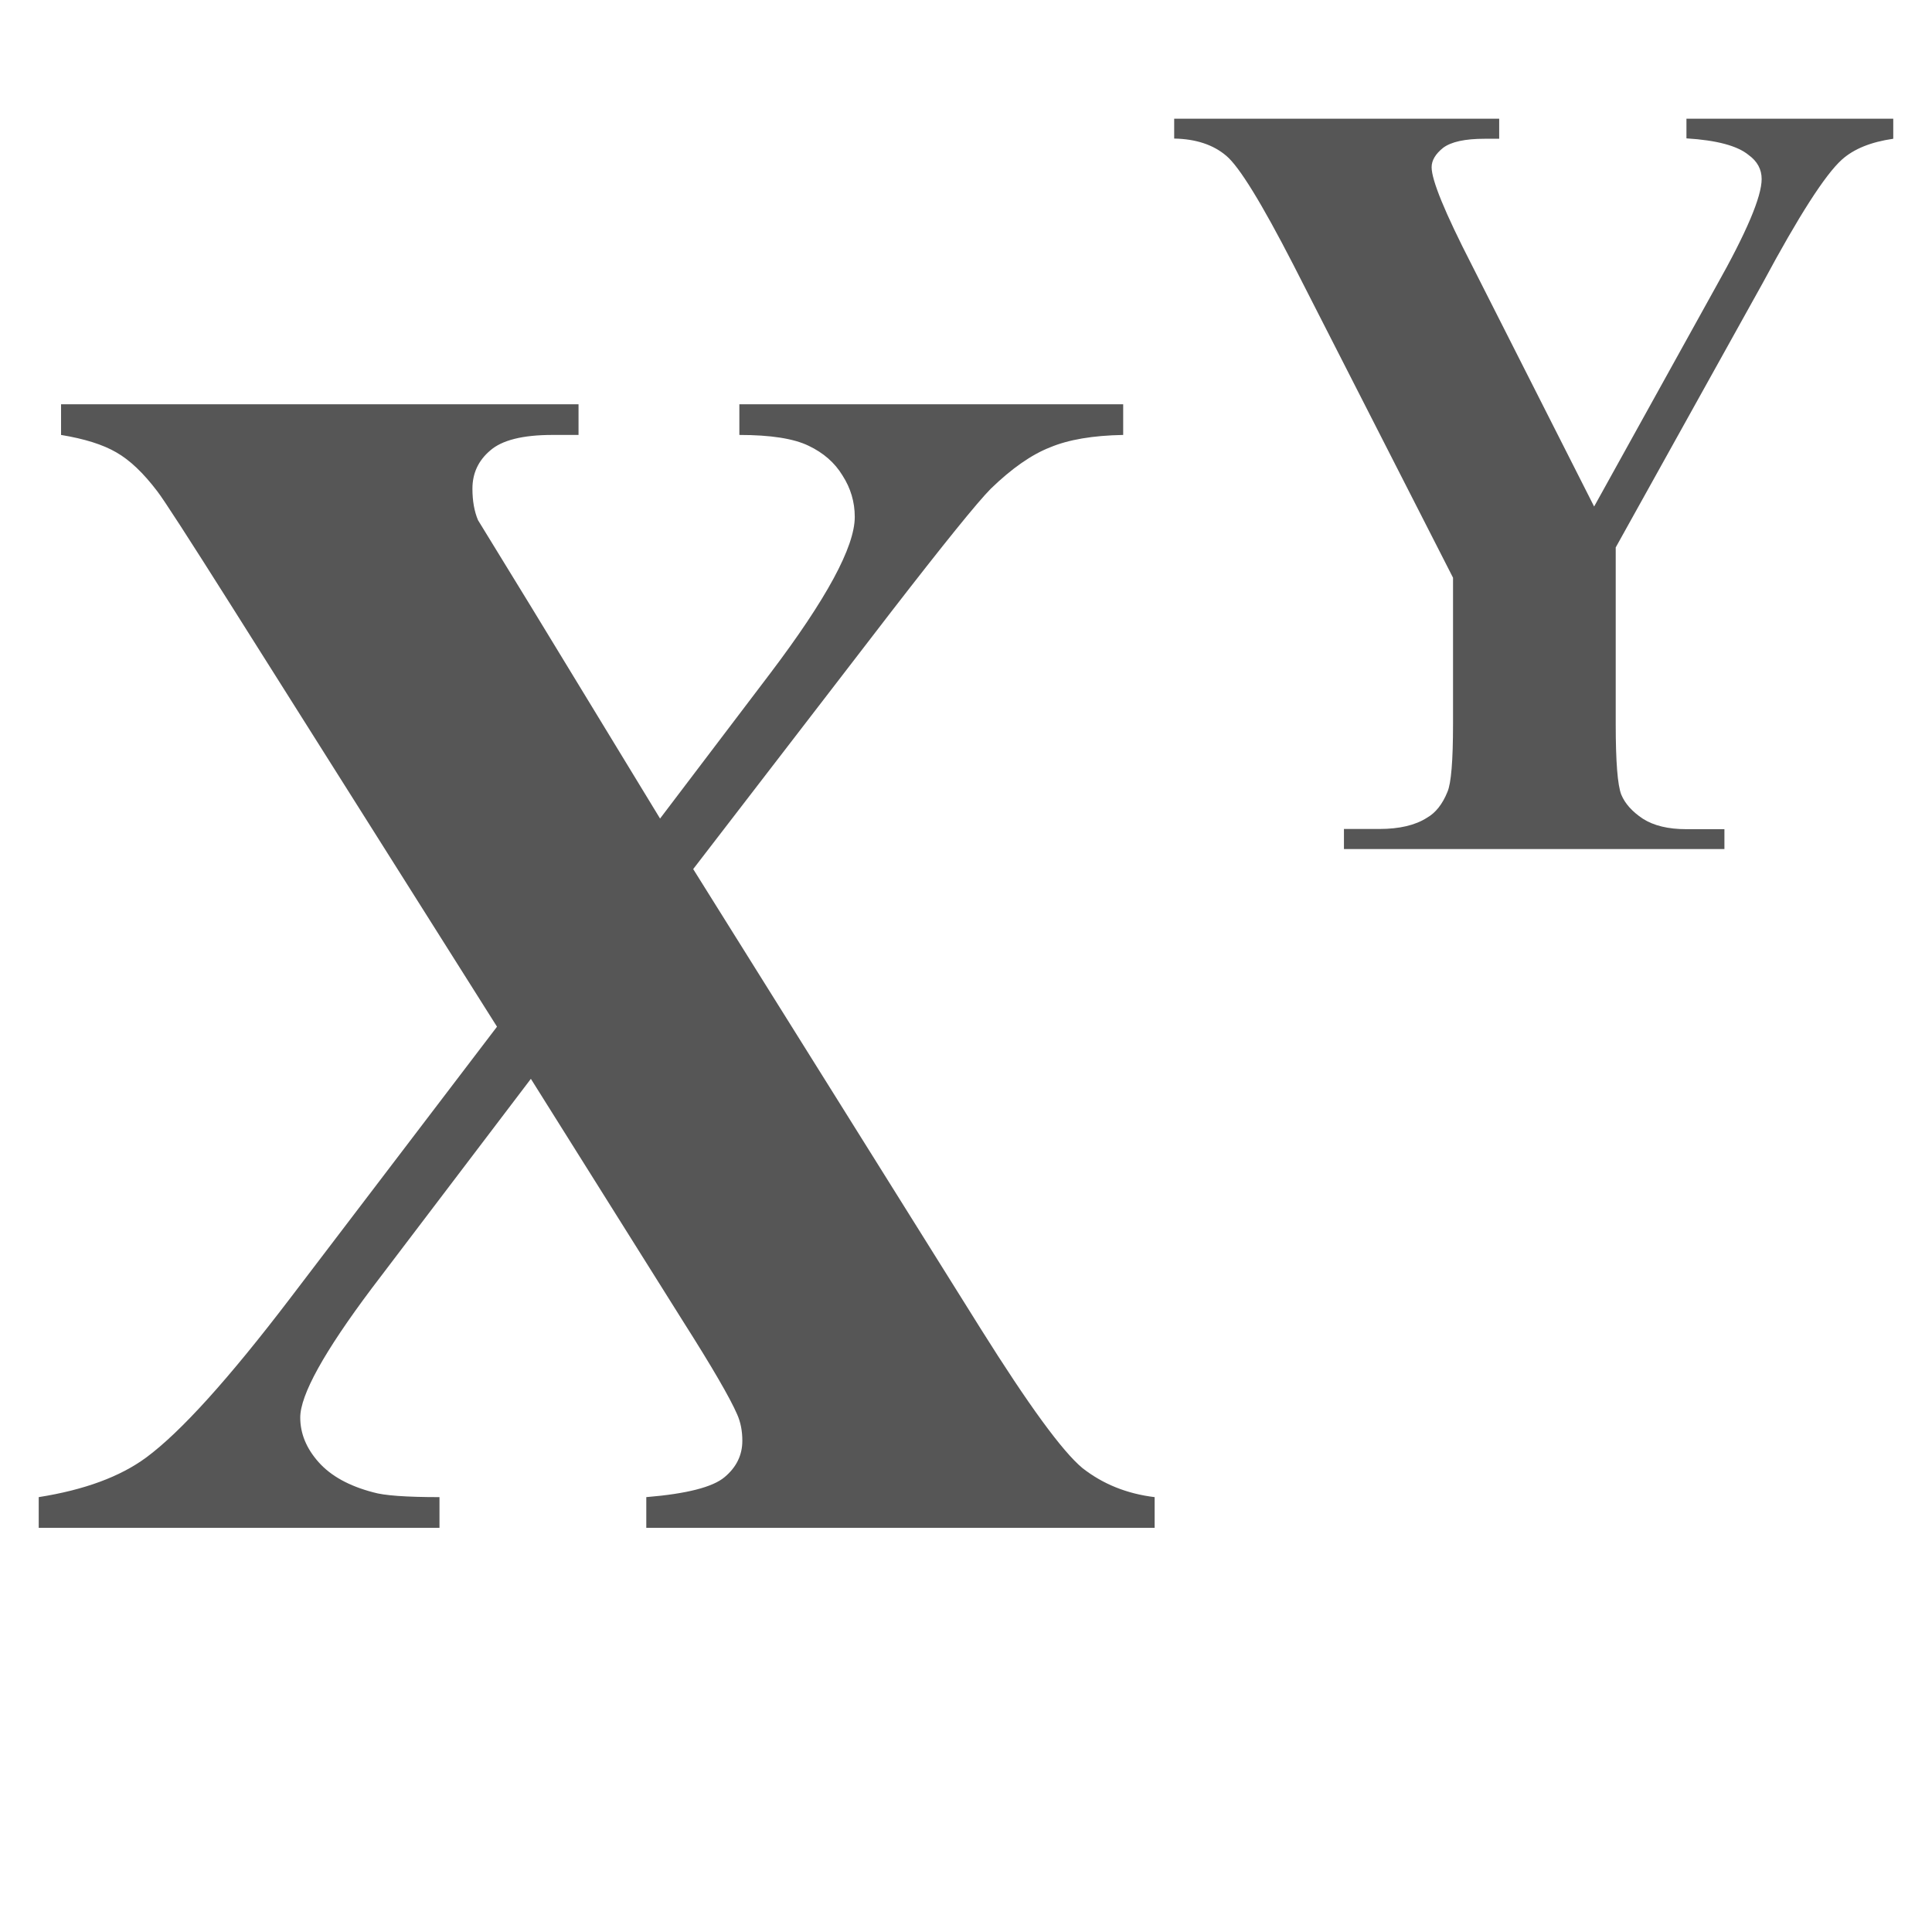
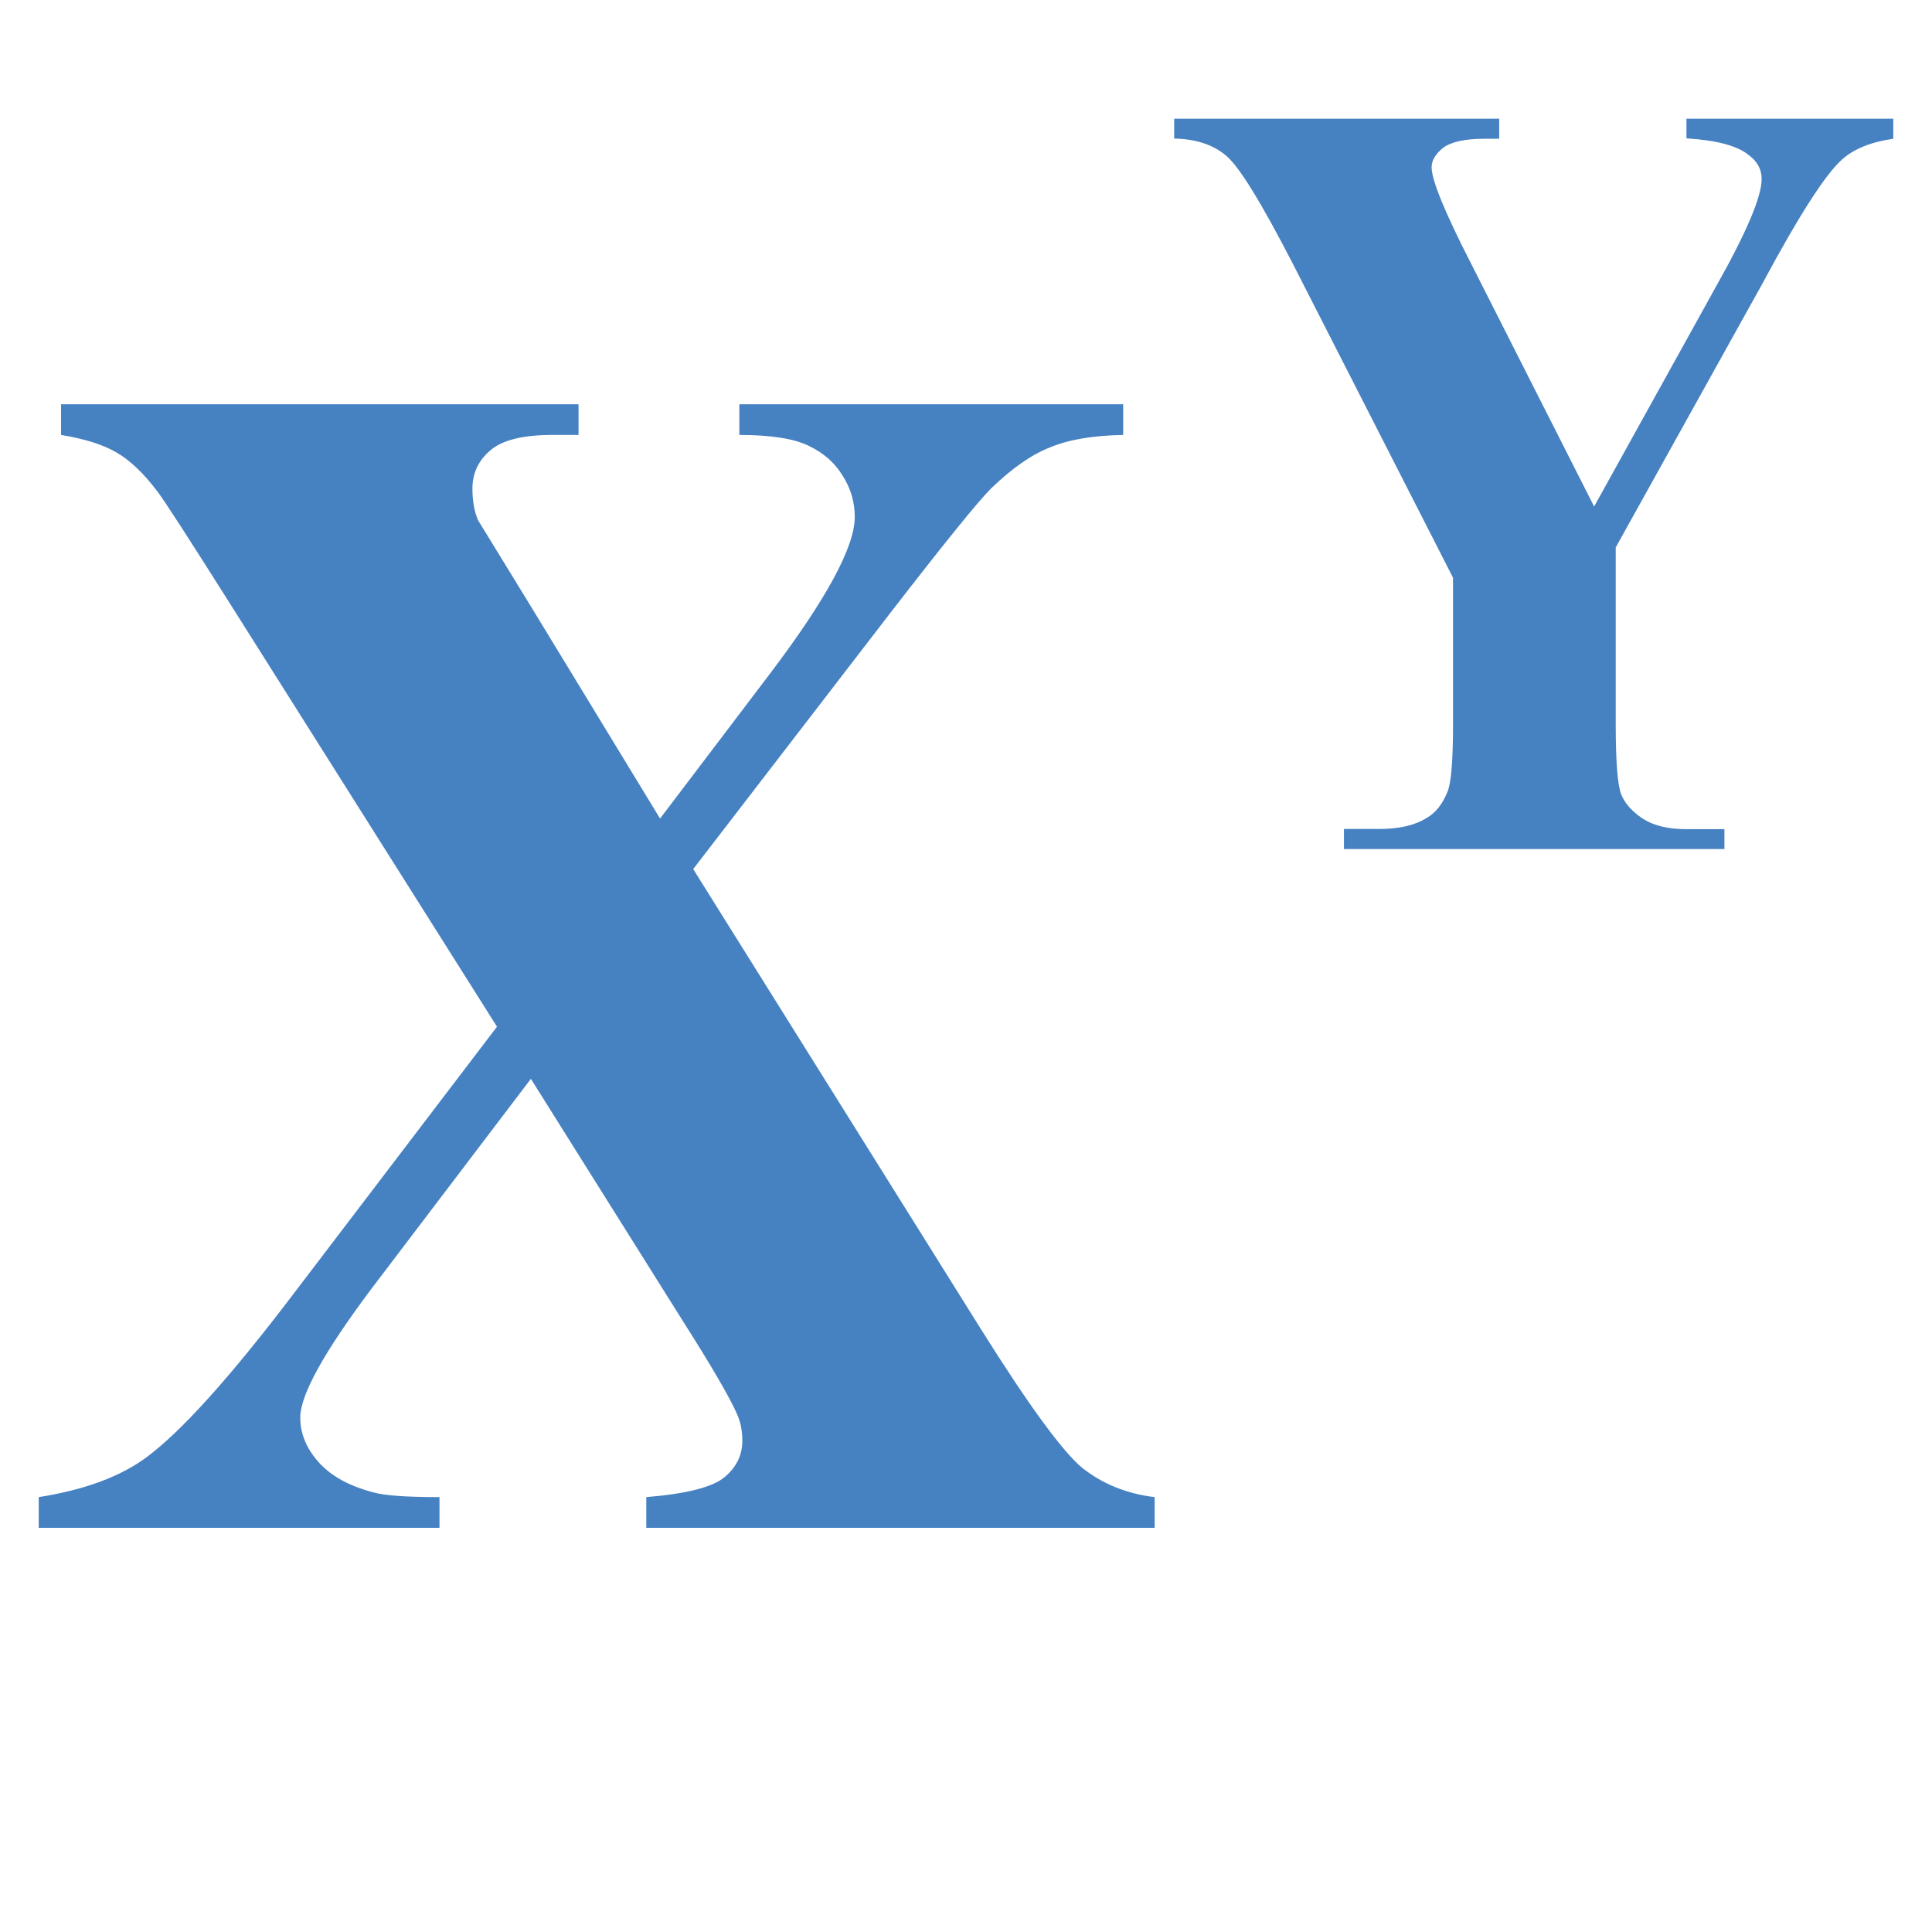
<svg xmlns="http://www.w3.org/2000/svg" width="10mm" height="10mm" viewBox="0 0 10 10">
-   <g aria-label="XY" style="font-size:8.462px;line-height:1.25;fill:#565656;stroke-width:.212;stroke:none">
+   <g aria-label="XY" style="font-size:8.462px;line-height:1.25;fill:#4681c2;stroke-width:.212;stroke:none">
    <path d="m3.724 4.334 1.545 2.293q.385.57.546.694.165.12.388.145v.153H3.472v-.153q.326-.025.421-.1.095-.074.095-.181 0-.074-.028-.132-.058-.124-.29-.463l-.818-1.21-.855 1.045q-.384.475-.384.644 0 .12.099.223t.293.15q.087.024.356.024v.153H.208v-.153q.368-.054.578-.198.277-.19.773-.794L2.67 5.12 1.245 3.024q-.351-.516-.4-.574-.112-.137-.22-.194-.107-.058-.297-.087v-.153h2.78v.153h-.14q-.24 0-.335.078-.095.075-.095.19 0 .091.03.157l.284.43.694 1.058.591-.723q.455-.558.455-.781 0-.112-.066-.207-.062-.095-.182-.148-.12-.054-.372-.054v-.153h2.062v.153q-.244.004-.393.062-.149.054-.318.206-.107.1-.537.616Z" style="font-weight:700;font-family:&quot;Times New Roman&quot;;-inkscape-font-specification:&quot;Times New Roman, &quot;;stroke:none" transform="scale(.96347 1.03792)" />
-     <path d="M10.171.592v.1q-.18.024-.276.104-.135.113-.425.615L8.68 2.73v.88q0 .283.03.353.03.067.116.12.088.052.233.052h.205v.099H7.22v-.1h.19q.162 0 .256-.056.07-.037.11-.129.03-.064.03-.338v-.73L6.948 1.32q-.256-.462-.36-.543-.105-.083-.28-.086V.592h1.746v.1h-.078q-.158 0-.223.045-.062.046-.062.097 0 .097.215.486l.658 1.206.656-1.099q.244-.402.244-.534 0-.073-.07-.12Q9.304.704 9.06.69V.592z" style="font-weight:700;font-size:65%;font-family:&quot;Times New Roman&quot;;-inkscape-font-specification:&quot;Times New Roman, &quot;;baseline-shift:super;stroke:none;fill:#565656;fill-opacity:1" transform="scale(.96347 1.03792)" />
+     <path d="M10.171.592v.1q-.18.024-.276.104-.135.113-.425.615L8.68 2.73v.88q0 .283.03.353.03.067.116.12.088.052.233.052h.205v.099H7.22v-.1h.19q.162 0 .256-.056.07-.037.11-.129.03-.064.03-.338v-.73L6.948 1.32q-.256-.462-.36-.543-.105-.083-.28-.086V.592h1.746v.1h-.078q-.158 0-.223.045-.062.046-.062.097 0 .097.215.486l.658 1.206.656-1.099q.244-.402.244-.534 0-.073-.07-.12Q9.304.704 9.06.69V.592z" style="font-weight:700;font-size:65%;font-family:&quot;Times New Roman&quot;;-inkscape-font-specification:&quot;Times New Roman, &quot;;baseline-shift:super;stroke:none;fill:#4681c2;fill-opacity:1" transform="scale(.96347 1.03792)" />
  </g>
</svg>
